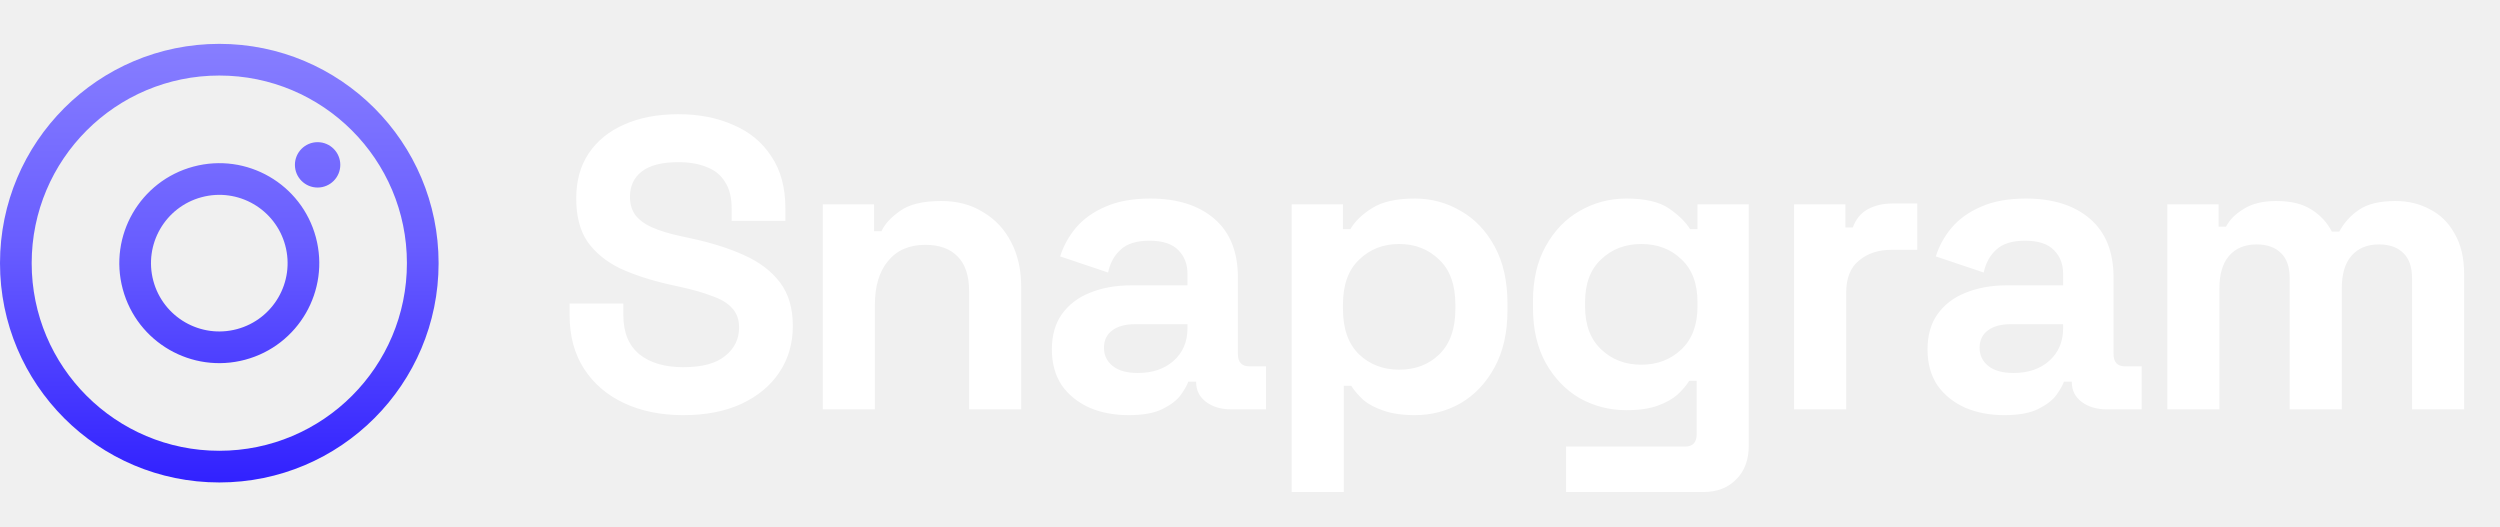
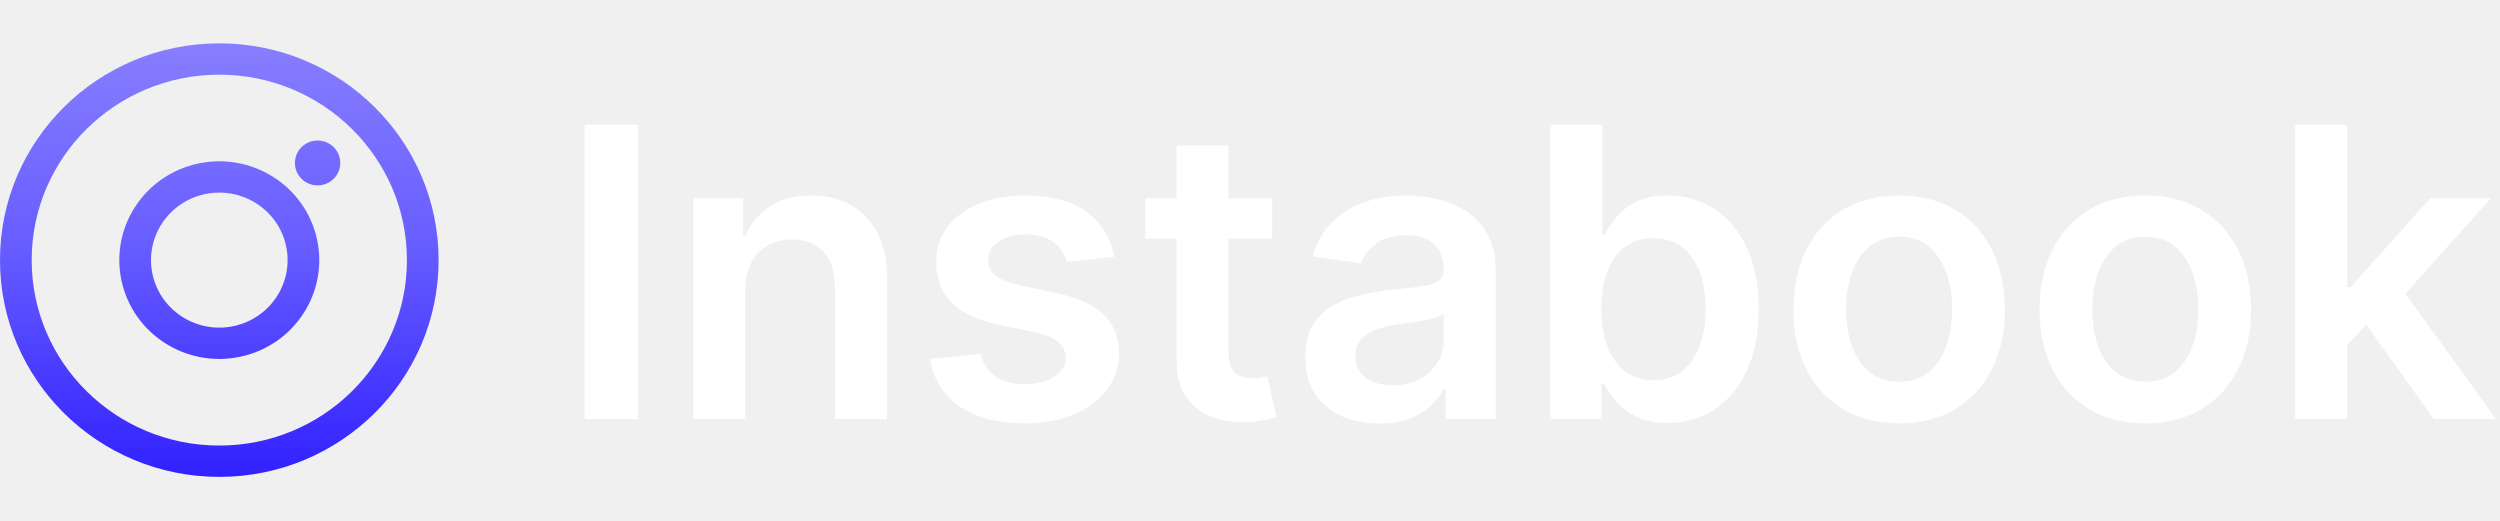
- <svg xmlns="http://www.w3.org/2000/svg" width="171" height="36" viewBox="0 0 171 36" fill="none">
-   <path fill-rule="evenodd" clip-rule="evenodd" d="M27.833 18C27.833 25.088 22.088 30.833 15 30.833C7.912 30.833 2.167 25.088 2.167 18C2.167 10.912 7.912 5.167 15 5.167C22.088 5.167 27.833 10.912 27.833 18ZM30 18C30 26.284 23.284 33 15 33C6.716 33 0 26.284 0 18C0 9.716 6.716 3 15 3C23.284 3 30 9.716 30 18ZM23.276 11.276C23.276 12.133 22.581 12.828 21.724 12.828C20.867 12.828 20.172 12.133 20.172 11.276C20.172 10.419 20.867 9.724 21.724 9.724C22.581 9.724 23.276 10.419 23.276 11.276ZM10.488 19.209C11.156 21.701 13.717 23.18 16.209 22.512C18.701 21.844 20.18 19.283 19.512 16.791C18.844 14.299 16.283 12.82 13.791 13.488C11.299 14.156 9.82 16.717 10.488 19.209ZM8.395 19.77C9.372 23.418 13.122 25.582 16.77 24.605C20.417 23.627 22.582 19.878 21.605 16.23C20.627 12.582 16.878 10.418 13.23 11.395C9.582 12.373 7.418 16.122 8.395 19.77Z" fill="url(#paint0_linear_120_1360)" />
-   <path d="M46.737 28.396C45.21 28.396 43.862 28.122 42.694 27.576C41.525 27.029 40.611 26.247 39.951 25.229C39.291 24.211 38.961 22.986 38.961 21.553V20.762H42.637V21.553C42.637 22.741 43.005 23.636 43.74 24.239C44.475 24.824 45.474 25.116 46.737 25.116C48.019 25.116 48.971 24.861 49.593 24.352C50.234 23.844 50.554 23.193 50.554 22.402C50.554 21.855 50.394 21.412 50.073 21.073C49.772 20.733 49.319 20.46 48.716 20.253C48.132 20.026 47.416 19.819 46.567 19.631L45.917 19.489C44.56 19.188 43.391 18.811 42.411 18.358C41.45 17.887 40.705 17.274 40.177 16.52C39.668 15.766 39.414 14.786 39.414 13.58C39.414 12.373 39.697 11.346 40.262 10.498C40.846 9.631 41.657 8.971 42.694 8.519C43.749 8.047 44.984 7.812 46.398 7.812C47.811 7.812 49.065 8.057 50.158 8.547C51.27 9.018 52.137 9.734 52.76 10.696C53.4 11.638 53.721 12.826 53.721 14.258V15.107H50.045V14.258C50.045 13.504 49.894 12.901 49.593 12.449C49.31 11.978 48.895 11.638 48.349 11.431C47.802 11.205 47.152 11.092 46.398 11.092C45.267 11.092 44.428 11.308 43.881 11.742C43.353 12.157 43.09 12.732 43.09 13.467C43.09 13.957 43.212 14.371 43.457 14.711C43.721 15.05 44.107 15.333 44.616 15.559C45.125 15.785 45.776 15.983 46.567 16.153L47.218 16.294C48.631 16.596 49.857 16.982 50.893 17.453C51.949 17.925 52.769 18.547 53.353 19.32C53.938 20.093 54.23 21.082 54.23 22.288C54.23 23.495 53.919 24.56 53.297 25.483C52.694 26.388 51.826 27.105 50.695 27.632C49.583 28.141 48.264 28.396 46.737 28.396ZM56.278 28V13.976H59.784V15.813H60.293C60.519 15.323 60.944 14.862 61.566 14.428C62.188 13.976 63.13 13.749 64.393 13.749C65.486 13.749 66.438 14.004 67.249 14.513C68.078 15.003 68.719 15.691 69.171 16.577C69.624 17.444 69.85 18.462 69.85 19.631V28H66.287V19.913C66.287 18.858 66.024 18.066 65.496 17.538C64.987 17.011 64.252 16.747 63.29 16.747C62.197 16.747 61.349 17.114 60.746 17.849C60.142 18.566 59.841 19.574 59.841 20.875V28H56.278ZM77.208 28.396C76.209 28.396 75.313 28.226 74.521 27.887C73.73 27.529 73.098 27.02 72.627 26.36C72.175 25.681 71.948 24.861 71.948 23.9C71.948 22.939 72.175 22.138 72.627 21.497C73.098 20.837 73.739 20.347 74.55 20.026C75.379 19.687 76.322 19.517 77.377 19.517H81.223V18.726C81.223 18.066 81.015 17.529 80.601 17.114C80.186 16.681 79.526 16.464 78.621 16.464C77.735 16.464 77.076 16.671 76.642 17.086C76.209 17.482 75.926 18 75.794 18.641L72.514 17.538C72.74 16.822 73.098 16.172 73.588 15.587C74.097 14.984 74.766 14.503 75.596 14.145C76.444 13.768 77.472 13.58 78.678 13.58C80.525 13.58 81.986 14.042 83.061 14.965C84.135 15.889 84.672 17.227 84.672 18.98V24.211C84.672 24.777 84.936 25.059 85.464 25.059H86.595V28H84.22C83.522 28 82.947 27.83 82.495 27.491C82.043 27.152 81.816 26.699 81.816 26.134V26.106H81.279C81.204 26.332 81.034 26.633 80.77 27.01C80.506 27.369 80.092 27.689 79.526 27.972C78.961 28.255 78.188 28.396 77.208 28.396ZM77.83 25.512C78.829 25.512 79.639 25.238 80.261 24.692C80.902 24.126 81.223 23.382 81.223 22.458V22.175H77.632C76.972 22.175 76.454 22.317 76.077 22.599C75.7 22.882 75.511 23.278 75.511 23.787C75.511 24.296 75.709 24.711 76.105 25.031C76.501 25.352 77.076 25.512 77.83 25.512ZM88.351 33.655V13.976H91.858V15.672H92.366C92.687 15.126 93.186 14.645 93.865 14.23C94.544 13.797 95.514 13.58 96.777 13.58C97.908 13.58 98.954 13.863 99.916 14.428C100.877 14.975 101.65 15.785 102.234 16.86C102.819 17.934 103.111 19.235 103.111 20.762V21.214C103.111 22.741 102.819 24.041 102.234 25.116C101.65 26.19 100.877 27.01 99.916 27.576C98.954 28.122 97.908 28.396 96.777 28.396C95.929 28.396 95.213 28.292 94.628 28.085C94.063 27.896 93.601 27.651 93.243 27.35C92.904 27.029 92.63 26.709 92.423 26.388H91.914V33.655H88.351ZM95.703 25.286C96.815 25.286 97.729 24.937 98.445 24.239C99.181 23.523 99.548 22.486 99.548 21.129V20.846C99.548 19.489 99.181 18.462 98.445 17.765C97.71 17.048 96.796 16.69 95.703 16.69C94.61 16.69 93.695 17.048 92.96 17.765C92.225 18.462 91.858 19.489 91.858 20.846V21.129C91.858 22.486 92.225 23.523 92.96 24.239C93.695 24.937 94.61 25.286 95.703 25.286ZM104.855 21.044V20.592C104.855 19.122 105.148 17.868 105.732 16.831C106.316 15.776 107.089 14.975 108.05 14.428C109.031 13.863 110.096 13.58 111.245 13.58C112.527 13.58 113.498 13.806 114.158 14.258C114.818 14.711 115.298 15.182 115.6 15.672H116.109V13.976H119.615V30.488C119.615 31.45 119.332 32.213 118.767 32.779C118.201 33.363 117.447 33.655 116.505 33.655H107.117V30.545H115.26C115.788 30.545 116.052 30.262 116.052 29.697V26.049H115.543C115.355 26.351 115.091 26.662 114.752 26.982C114.412 27.284 113.96 27.538 113.394 27.745C112.829 27.953 112.113 28.056 111.245 28.056C110.096 28.056 109.031 27.783 108.05 27.237C107.089 26.671 106.316 25.87 105.732 24.833C105.148 23.778 104.855 22.515 104.855 21.044ZM112.263 24.946C113.357 24.946 114.271 24.598 115.006 23.9C115.741 23.203 116.109 22.223 116.109 20.96V20.677C116.109 19.395 115.741 18.415 115.006 17.736C114.29 17.039 113.376 16.69 112.263 16.69C111.17 16.69 110.256 17.039 109.521 17.736C108.786 18.415 108.418 19.395 108.418 20.677V20.96C108.418 22.223 108.786 23.203 109.521 23.9C110.256 24.598 111.17 24.946 112.263 24.946ZM122.716 28V13.976H126.223V15.559H126.731C126.939 14.993 127.278 14.579 127.749 14.315C128.239 14.051 128.805 13.919 129.446 13.919H131.142V17.086H129.389C128.485 17.086 127.74 17.331 127.156 17.821C126.571 18.292 126.279 19.027 126.279 20.026V28H122.716ZM137.102 28.396C136.103 28.396 135.207 28.226 134.416 27.887C133.624 27.529 132.992 27.02 132.521 26.36C132.069 25.681 131.843 24.861 131.843 23.9C131.843 22.939 132.069 22.138 132.521 21.497C132.992 20.837 133.633 20.347 134.444 20.026C135.273 19.687 136.216 19.517 137.271 19.517H141.117V18.726C141.117 18.066 140.909 17.529 140.495 17.114C140.08 16.681 139.42 16.464 138.515 16.464C137.63 16.464 136.97 16.671 136.536 17.086C136.103 17.482 135.82 18 135.688 18.641L132.408 17.538C132.634 16.822 132.992 16.172 133.483 15.587C133.992 14.984 134.661 14.503 135.49 14.145C136.338 13.768 137.366 13.58 138.572 13.58C140.419 13.58 141.88 14.042 142.955 14.965C144.029 15.889 144.566 17.227 144.566 18.98V24.211C144.566 24.777 144.83 25.059 145.358 25.059H146.489V28H144.114C143.416 28 142.842 27.83 142.389 27.491C141.937 27.152 141.711 26.699 141.711 26.134V26.106H141.173C141.098 26.332 140.928 26.633 140.664 27.01C140.4 27.369 139.986 27.689 139.42 27.972C138.855 28.255 138.082 28.396 137.102 28.396ZM137.724 25.512C138.723 25.512 139.533 25.238 140.155 24.692C140.796 24.126 141.117 23.382 141.117 22.458V22.175H137.526C136.866 22.175 136.348 22.317 135.971 22.599C135.594 22.882 135.405 23.278 135.405 23.787C135.405 24.296 135.603 24.711 135.999 25.031C136.395 25.352 136.97 25.512 137.724 25.512ZM148.246 28V13.976H151.752V15.502H152.261C152.506 15.031 152.911 14.626 153.476 14.287C154.042 13.928 154.787 13.749 155.71 13.749C156.709 13.749 157.51 13.947 158.114 14.343C158.717 14.72 159.179 15.22 159.499 15.842H160.008C160.328 15.239 160.781 14.739 161.365 14.343C161.949 13.947 162.779 13.749 163.853 13.749C164.72 13.749 165.503 13.938 166.2 14.315C166.916 14.673 167.482 15.229 167.897 15.983C168.33 16.718 168.547 17.651 168.547 18.782V28H164.984V19.037C164.984 18.264 164.786 17.689 164.391 17.312C163.995 16.916 163.439 16.718 162.722 16.718C161.912 16.718 161.28 16.982 160.828 17.51C160.394 18.019 160.178 18.754 160.178 19.715V28H156.615V19.037C156.615 18.264 156.417 17.689 156.021 17.312C155.625 16.916 155.069 16.718 154.353 16.718C153.542 16.718 152.911 16.982 152.459 17.51C152.025 18.019 151.808 18.754 151.808 19.715V28H148.246Z" fill="white" />
+ <svg xmlns="http://www.w3.org/2000/svg" width="173" height="36" viewBox="0 0 173 36" fill="none">
+   <g clip-path="url(#clip0_27_9)">
+     <path fill-rule="evenodd" clip-rule="evenodd" d="M28.159 18C28.159 25.088 22.346 30.833 15.175 30.833C8.005 30.833 2.192 25.088 2.192 18C2.192 10.912 8.005 5.167 15.175 5.167C22.346 5.167 28.159 10.912 28.159 18ZM30.351 18C30.351 26.284 23.557 33 15.175 33C6.794 33 0 26.284 0 18C0 9.716 6.794 3 15.175 3C23.557 3 30.351 9.716 30.351 18ZM23.548 11.276C23.548 12.133 22.845 12.828 21.978 12.828C21.111 12.828 20.408 12.133 20.408 11.276C20.408 10.419 21.111 9.724 21.978 9.724C22.845 9.724 23.548 10.419 23.548 11.276ZM10.611 19.209C11.286 21.701 13.877 23.18 16.398 22.512C18.919 21.844 20.416 19.283 19.74 16.791C19.065 14.299 16.473 12.82 13.952 13.488C11.431 14.156 9.935 16.717 10.611 19.209ZM8.493 19.77C9.482 23.418 13.275 25.582 16.966 24.605C20.656 23.627 22.846 19.878 21.857 16.23C20.869 12.582 17.075 10.418 13.385 11.395C9.694 12.373 7.504 16.122 8.493 19.77Z" fill="url(#paint0_linear_27_9)" />
+     <path d="M44.142 8.636V29H40.453V8.636H44.142ZM51.577 20.051V29H47.977V13.727H51.418V16.322H51.597C51.948 15.467 52.508 14.788 53.277 14.284C54.053 13.78 55.011 13.528 56.151 13.528C57.205 13.528 58.123 13.754 58.905 14.204C59.694 14.655 60.304 15.308 60.735 16.163C61.172 17.018 61.388 18.056 61.381 19.276V29H57.781V19.832C57.781 18.812 57.516 18.013 56.986 17.436C56.462 16.859 55.736 16.571 54.808 16.571C54.179 16.571 53.619 16.71 53.128 16.989C52.644 17.26 52.263 17.655 51.985 18.172C51.713 18.689 51.577 19.315 51.577 20.051ZM77.111 17.764L73.83 18.122C73.737 17.791 73.575 17.479 73.343 17.188C73.117 16.896 72.812 16.66 72.428 16.482C72.043 16.303 71.573 16.213 71.016 16.213C70.267 16.213 69.637 16.375 69.127 16.7C68.623 17.025 68.374 17.446 68.381 17.963C68.374 18.407 68.537 18.768 68.868 19.047C69.206 19.325 69.763 19.554 70.538 19.733L73.144 20.29C74.589 20.601 75.663 21.095 76.365 21.771C77.075 22.447 77.433 23.332 77.439 24.426C77.433 25.387 77.151 26.236 76.594 26.972C76.044 27.701 75.278 28.271 74.297 28.682C73.316 29.093 72.189 29.298 70.916 29.298C69.047 29.298 67.542 28.907 66.402 28.125C65.262 27.336 64.583 26.239 64.364 24.834L67.874 24.496C68.033 25.185 68.371 25.706 68.888 26.057C69.405 26.408 70.078 26.584 70.906 26.584C71.762 26.584 72.448 26.408 72.965 26.057C73.488 25.706 73.75 25.271 73.75 24.754C73.75 24.317 73.581 23.956 73.243 23.671C72.912 23.385 72.395 23.167 71.692 23.014L69.087 22.467C67.622 22.162 66.538 21.649 65.835 20.926C65.133 20.197 64.785 19.276 64.791 18.162C64.785 17.221 65.04 16.405 65.557 15.716C66.081 15.02 66.806 14.483 67.735 14.105C68.669 13.721 69.746 13.528 70.966 13.528C72.756 13.528 74.165 13.91 75.192 14.672C76.226 15.434 76.866 16.465 77.111 17.764ZM88.034 13.727V16.511H79.254V13.727H88.034ZM81.421 10.068H85.021V24.406C85.021 24.89 85.094 25.261 85.24 25.52C85.392 25.772 85.591 25.944 85.836 26.037C86.081 26.13 86.353 26.176 86.651 26.176C86.877 26.176 87.082 26.16 87.268 26.126C87.46 26.093 87.606 26.063 87.706 26.037L88.312 28.851C88.12 28.917 87.845 28.99 87.487 29.07C87.135 29.149 86.704 29.195 86.194 29.209C85.293 29.235 84.481 29.099 83.758 28.801C83.035 28.496 82.462 28.026 82.038 27.389C81.62 26.753 81.415 25.957 81.421 25.003V10.068ZM95.439 29.308C94.471 29.308 93.599 29.136 92.824 28.791C92.055 28.44 91.445 27.923 90.994 27.24C90.55 26.557 90.328 25.715 90.328 24.715C90.328 23.853 90.487 23.14 90.805 22.577C91.123 22.013 91.558 21.562 92.108 21.224C92.658 20.886 93.278 20.631 93.967 20.459C94.663 20.28 95.382 20.151 96.125 20.071C97.02 19.978 97.746 19.895 98.302 19.822C98.859 19.743 99.264 19.624 99.516 19.465C99.774 19.299 99.903 19.044 99.903 18.699V18.639C99.903 17.89 99.681 17.31 99.237 16.899C98.793 16.488 98.153 16.283 97.318 16.283C96.436 16.283 95.737 16.475 95.22 16.859C94.71 17.244 94.365 17.698 94.186 18.222L90.825 17.744C91.09 16.816 91.528 16.041 92.138 15.418C92.748 14.788 93.493 14.317 94.375 14.006C95.257 13.688 96.231 13.528 97.298 13.528C98.034 13.528 98.766 13.615 99.496 13.787C100.225 13.959 100.891 14.244 101.494 14.642C102.097 15.033 102.581 15.567 102.946 16.243C103.317 16.919 103.503 17.764 103.503 18.778V29H100.042V26.902H99.923C99.704 27.326 99.396 27.724 98.998 28.095C98.607 28.46 98.114 28.755 97.517 28.98C96.927 29.199 96.234 29.308 95.439 29.308ZM96.373 26.663C97.096 26.663 97.722 26.521 98.253 26.236C98.783 25.944 99.191 25.56 99.476 25.082C99.767 24.605 99.913 24.085 99.913 23.521V21.722C99.8 21.814 99.608 21.901 99.337 21.98C99.071 22.06 98.773 22.129 98.442 22.189C98.11 22.249 97.782 22.302 97.457 22.348C97.132 22.394 96.851 22.434 96.612 22.467C96.075 22.54 95.594 22.66 95.17 22.825C94.746 22.991 94.411 23.223 94.166 23.521C93.921 23.813 93.798 24.191 93.798 24.655C93.798 25.318 94.04 25.818 94.524 26.156C95.008 26.494 95.624 26.663 96.373 26.663ZM107.281 29V8.636H110.881V16.253H111.03C111.215 15.882 111.477 15.487 111.815 15.07C112.153 14.645 112.611 14.284 113.187 13.986C113.764 13.681 114.5 13.528 115.395 13.528C116.575 13.528 117.639 13.83 118.586 14.433C119.541 15.03 120.297 15.915 120.854 17.088C121.417 18.255 121.699 19.687 121.699 21.384C121.699 23.061 121.424 24.486 120.873 25.659C120.323 26.832 119.574 27.727 118.626 28.344C117.678 28.96 116.604 29.268 115.405 29.268C114.53 29.268 113.804 29.123 113.227 28.831C112.65 28.539 112.186 28.188 111.835 27.777C111.49 27.359 111.222 26.965 111.03 26.594H110.821V29H107.281ZM110.811 21.364C110.811 22.351 110.95 23.216 111.229 23.959C111.514 24.701 111.921 25.281 112.452 25.699C112.988 26.11 113.638 26.315 114.4 26.315C115.196 26.315 115.862 26.103 116.399 25.679C116.936 25.248 117.34 24.662 117.612 23.919C117.89 23.17 118.03 22.318 118.03 21.364C118.03 20.416 117.894 19.574 117.622 18.838C117.35 18.102 116.946 17.526 116.409 17.108C115.872 16.69 115.202 16.482 114.4 16.482C113.631 16.482 112.979 16.684 112.442 17.088C111.905 17.492 111.497 18.059 111.219 18.788C110.947 19.517 110.811 20.376 110.811 21.364ZM131.421 29.298C129.929 29.298 128.637 28.97 127.543 28.314C126.449 27.658 125.601 26.74 124.997 25.56C124.401 24.38 124.102 23.001 124.102 21.423C124.102 19.846 124.401 18.463 124.997 17.277C125.601 16.09 126.449 15.169 127.543 14.513C128.637 13.857 129.929 13.528 131.421 13.528C132.912 13.528 134.205 13.857 135.298 14.513C136.392 15.169 137.237 16.09 137.834 17.277C138.437 18.463 138.739 19.846 138.739 21.423C138.739 23.001 138.437 24.38 137.834 25.56C137.237 26.74 136.392 27.658 135.298 28.314C134.205 28.97 132.912 29.298 131.421 29.298ZM131.441 26.415C132.249 26.415 132.925 26.193 133.469 25.749C134.013 25.298 134.417 24.695 134.682 23.939C134.954 23.183 135.09 22.341 135.09 21.413C135.09 20.479 134.954 19.634 134.682 18.878C134.417 18.116 134.013 17.509 133.469 17.058C132.925 16.608 132.249 16.382 131.441 16.382C130.612 16.382 129.923 16.608 129.372 17.058C128.829 17.509 128.421 18.116 128.149 18.878C127.884 19.634 127.752 20.479 127.752 21.413C127.752 22.341 127.884 23.183 128.149 23.939C128.421 24.695 128.829 25.298 129.372 25.749C129.923 26.193 130.612 26.415 131.441 26.415ZM148.456 29.298C146.964 29.298 145.672 28.97 144.578 28.314C143.484 27.658 142.636 26.74 142.033 25.56C141.436 24.38 141.138 23.001 141.138 21.423C141.138 19.846 141.436 18.463 142.033 17.277C142.636 16.09 143.484 15.169 144.578 14.513C145.672 13.857 146.964 13.528 148.456 13.528C149.947 13.528 151.24 13.857 152.334 14.513C153.427 15.169 154.273 16.09 154.869 17.277C155.472 18.463 155.774 19.846 155.774 21.423C155.774 23.001 155.472 24.38 154.869 25.56C154.273 26.74 153.427 27.658 152.334 28.314C151.24 28.97 149.947 29.298 148.456 29.298ZM148.476 26.415C149.284 26.415 149.961 26.193 150.504 25.749C151.048 25.298 151.452 24.695 151.717 23.939C151.989 23.183 152.125 22.341 152.125 21.413C152.125 20.479 151.989 19.634 151.717 18.878C151.452 18.116 151.048 17.509 150.504 17.058C149.961 16.608 149.284 16.382 148.476 16.382C147.647 16.382 146.958 16.608 146.408 17.058C145.864 17.509 145.456 18.116 145.184 18.878C144.919 19.634 144.787 20.479 144.787 21.413C144.787 22.341 144.919 23.183 145.184 23.939C145.456 24.695 145.864 25.298 146.408 25.749C146.958 26.193 147.647 26.415 148.476 26.415ZM162.11 24.207L162.1 19.862H162.677L168.166 13.727H172.372L165.62 21.244H164.874L162.11 24.207ZM158.829 29V8.636H162.428V29H158.829ZM168.414 29L163.443 22.05L165.869 19.514L172.72 29H168.414Z" fill="white" />
+   </g>
  <defs>
-     <linearGradient id="paint0_linear_120_1360" x1="15" y1="3" x2="15" y2="33" gradientUnits="userSpaceOnUse">
+     <linearGradient id="paint0_linear_27_9" x1="15.175" y1="3" x2="15.175" y2="33" gradientUnits="userSpaceOnUse">
      <stop stop-color="#877EFF" />
      <stop offset="0.461" stop-color="#685DFF" />
      <stop offset="1" stop-color="#3121FF" />
    </linearGradient>
+     <clipPath id="clip0_27_9">
+       <rect width="173" height="36" fill="white" />
+     </clipPath>
  </defs>
</svg>
